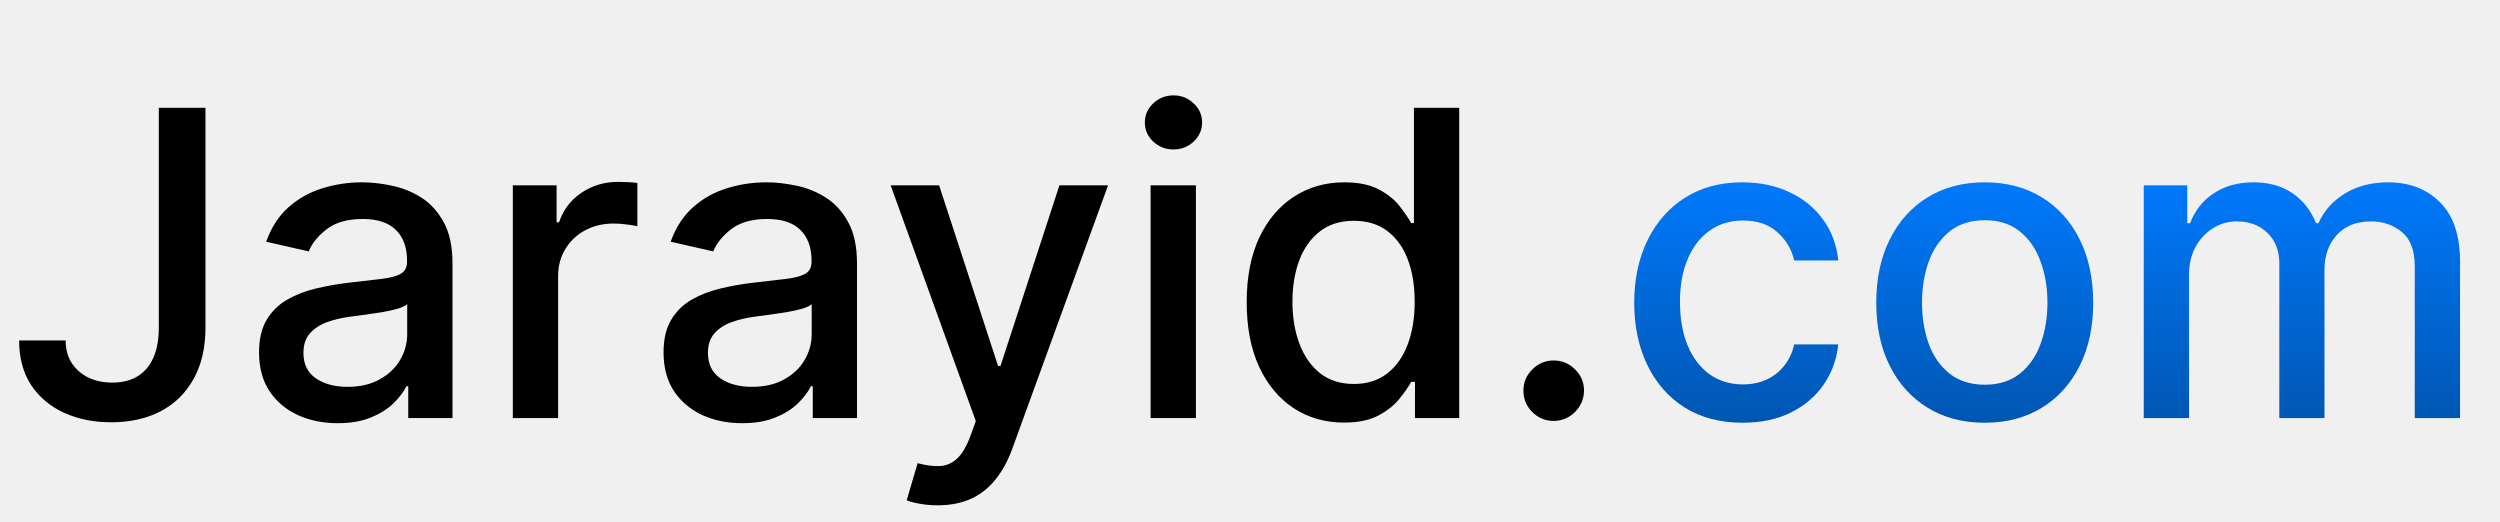
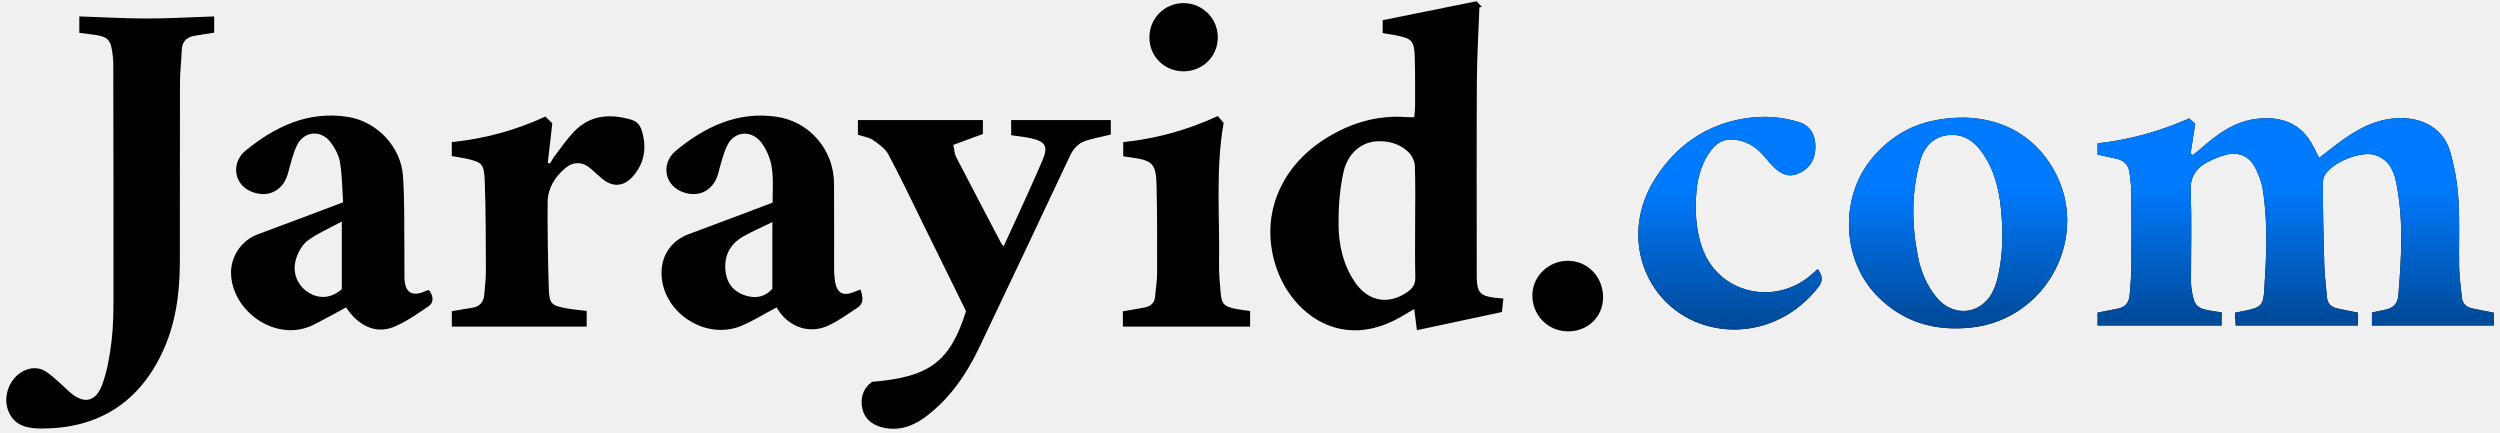
- <svg xmlns="http://www.w3.org/2000/svg" width="278" height="58" viewBox="0 0 278 58" fill="none">
-   <path d="M17.659 11.987H22.847V36.446C22.847 38.658 22.409 40.551 21.533 42.123C20.669 43.695 19.45 44.897 17.878 45.728C16.306 46.548 14.464 46.958 12.353 46.958C10.41 46.958 8.664 46.604 7.114 45.896C5.575 45.189 4.357 44.161 3.458 42.814C2.571 41.455 2.128 39.804 2.128 37.861H7.299C7.299 38.816 7.518 39.641 7.956 40.337C8.405 41.034 9.017 41.578 9.792 41.971C10.578 42.353 11.477 42.544 12.487 42.544C13.588 42.544 14.52 42.314 15.284 41.853C16.059 41.382 16.648 40.691 17.052 39.781C17.457 38.872 17.659 37.76 17.659 36.446V11.987ZM37.549 47.059C35.909 47.059 34.427 46.755 33.102 46.149C31.776 45.531 30.726 44.639 29.952 43.471C29.188 42.303 28.806 40.871 28.806 39.175C28.806 37.715 29.087 36.514 29.648 35.57C30.21 34.627 30.968 33.88 31.922 33.33C32.877 32.779 33.944 32.364 35.123 32.083C36.302 31.802 37.504 31.589 38.728 31.443C40.278 31.263 41.535 31.117 42.501 31.005C43.467 30.882 44.169 30.685 44.607 30.416C45.045 30.146 45.264 29.708 45.264 29.102V28.984C45.264 27.513 44.848 26.373 44.017 25.564C43.197 24.756 41.973 24.351 40.345 24.351C38.649 24.351 37.313 24.727 36.336 25.48C35.37 26.221 34.702 27.047 34.331 27.956L29.598 26.878C30.159 25.306 30.979 24.037 32.057 23.071C33.147 22.094 34.399 21.387 35.814 20.949C37.229 20.499 38.717 20.275 40.278 20.275C41.311 20.275 42.406 20.398 43.562 20.645C44.73 20.881 45.82 21.319 46.83 21.959C47.852 22.599 48.689 23.515 49.34 24.705C49.992 25.884 50.317 27.417 50.317 29.304V46.486H45.399V42.948H45.196C44.871 43.6 44.382 44.24 43.731 44.869C43.08 45.498 42.243 46.02 41.221 46.435C40.199 46.851 38.975 47.059 37.549 47.059ZM38.644 43.016C40.036 43.016 41.227 42.741 42.215 42.19C43.214 41.64 43.972 40.921 44.489 40.034C45.017 39.136 45.281 38.175 45.281 37.154V33.818C45.101 33.998 44.753 34.166 44.236 34.324C43.731 34.47 43.153 34.599 42.501 34.711C41.85 34.812 41.215 34.908 40.598 34.997C39.98 35.076 39.464 35.143 39.048 35.2C38.071 35.323 37.178 35.531 36.37 35.823C35.572 36.115 34.932 36.536 34.449 37.086C33.978 37.625 33.742 38.344 33.742 39.242C33.742 40.489 34.202 41.432 35.123 42.072C36.044 42.701 37.217 43.016 38.644 43.016ZM57.026 46.486V20.612H61.894V24.722H62.164C62.635 23.329 63.466 22.234 64.657 21.437C65.858 20.628 67.217 20.224 68.733 20.224C69.048 20.224 69.418 20.235 69.845 20.258C70.283 20.28 70.626 20.308 70.873 20.342V25.16C70.671 25.104 70.311 25.042 69.794 24.975C69.278 24.896 68.761 24.857 68.245 24.857C67.054 24.857 65.993 25.109 65.061 25.615C64.14 26.109 63.41 26.799 62.871 27.687C62.332 28.563 62.063 29.562 62.063 30.685V46.486H57.026ZM82.529 47.059C80.89 47.059 79.407 46.755 78.082 46.149C76.757 45.531 75.707 44.639 74.932 43.471C74.169 42.303 73.787 40.871 73.787 39.175C73.787 37.715 74.068 36.514 74.629 35.57C75.191 34.627 75.949 33.88 76.903 33.33C77.858 32.779 78.925 32.364 80.104 32.083C81.283 31.802 82.484 31.589 83.709 31.443C85.258 31.263 86.516 31.117 87.482 31.005C88.448 30.882 89.15 30.685 89.588 30.416C90.025 30.146 90.245 29.708 90.245 29.102V28.984C90.245 27.513 89.829 26.373 88.998 25.564C88.178 24.756 86.954 24.351 85.326 24.351C83.63 24.351 82.294 24.727 81.317 25.48C80.351 26.221 79.683 27.047 79.312 27.956L74.579 26.878C75.14 25.306 75.96 24.037 77.038 23.071C78.127 22.094 79.379 21.387 80.794 20.949C82.209 20.499 83.697 20.275 85.258 20.275C86.291 20.275 87.386 20.398 88.543 20.645C89.711 20.881 90.8 21.319 91.811 21.959C92.833 22.599 93.67 23.515 94.321 24.705C94.972 25.884 95.298 27.417 95.298 29.304V46.486H90.379V42.948H90.177C89.851 43.6 89.363 44.24 88.712 44.869C88.06 45.498 87.224 46.02 86.202 46.435C85.18 46.851 83.956 47.059 82.529 47.059ZM83.624 43.016C85.017 43.016 86.207 42.741 87.195 42.19C88.195 41.64 88.953 40.921 89.47 40.034C89.997 39.136 90.261 38.175 90.261 37.154V33.818C90.082 33.998 89.734 34.166 89.217 34.324C88.712 34.47 88.133 34.599 87.482 34.711C86.831 34.812 86.196 34.908 85.578 34.997C84.961 35.076 84.444 35.143 84.029 35.2C83.052 35.323 82.159 35.531 81.35 35.823C80.553 36.115 79.913 36.536 79.43 37.086C78.958 37.625 78.722 38.344 78.722 39.242C78.722 40.489 79.183 41.432 80.104 42.072C81.025 42.701 82.198 43.016 83.624 43.016ZM104.264 56.189C103.511 56.189 102.826 56.127 102.209 56.003C101.591 55.891 101.131 55.767 100.827 55.633L102.04 51.506C102.961 51.753 103.781 51.859 104.5 51.826C105.218 51.792 105.853 51.523 106.403 51.017C106.965 50.512 107.459 49.686 107.886 48.541L108.509 46.823L99.042 20.612H104.432L110.985 40.691H111.255L117.807 20.612H123.215L112.552 49.939C112.058 51.287 111.429 52.426 110.665 53.359C109.901 54.302 108.992 55.009 107.936 55.481C106.88 55.953 105.656 56.189 104.264 56.189ZM127.948 46.486V20.612H132.985V46.486H127.948ZM130.492 16.619C129.616 16.619 128.863 16.327 128.234 15.743C127.617 15.148 127.308 14.441 127.308 13.621C127.308 12.79 127.617 12.082 128.234 11.498C128.863 10.903 129.616 10.606 130.492 10.606C131.368 10.606 132.114 10.903 132.732 11.498C133.361 12.082 133.675 12.79 133.675 13.621C133.675 14.441 133.361 15.148 132.732 15.743C132.114 16.327 131.368 16.619 130.492 16.619ZM149.447 46.991C147.358 46.991 145.494 46.458 143.854 45.391C142.226 44.313 140.946 42.78 140.013 40.792C139.093 38.793 138.632 36.396 138.632 33.599C138.632 30.803 139.098 28.411 140.03 26.423C140.974 24.436 142.265 22.914 143.905 21.858C145.544 20.803 147.403 20.275 149.48 20.275C151.086 20.275 152.378 20.544 153.355 21.083C154.343 21.611 155.107 22.229 155.646 22.936C156.196 23.644 156.623 24.267 156.926 24.806H157.229V11.987H162.266V46.486H157.347V42.46H156.926C156.623 43.01 156.185 43.639 155.612 44.346C155.051 45.054 154.276 45.672 153.287 46.199C152.299 46.727 151.019 46.991 149.447 46.991ZM150.558 42.696C152.007 42.696 153.231 42.314 154.231 41.55C155.241 40.775 156.005 39.703 156.522 38.333C157.049 36.963 157.313 35.368 157.313 33.549C157.313 31.752 157.055 30.18 156.538 28.832C156.022 27.485 155.264 26.434 154.264 25.682C153.265 24.93 152.03 24.553 150.558 24.553C149.042 24.553 147.779 24.947 146.768 25.733C145.758 26.519 144.994 27.591 144.477 28.95C143.972 30.309 143.719 31.842 143.719 33.549C143.719 35.278 143.978 36.834 144.494 38.215C145.011 39.596 145.774 40.691 146.785 41.5C147.807 42.297 149.065 42.696 150.558 42.696ZM172.773 46.806C171.852 46.806 171.06 46.48 170.398 45.829C169.735 45.166 169.404 44.369 169.404 43.437C169.404 42.516 169.735 41.73 170.398 41.078C171.06 40.416 171.852 40.085 172.773 40.085C173.694 40.085 174.486 40.416 175.148 41.078C175.811 41.73 176.142 42.516 176.142 43.437C176.142 44.054 175.985 44.622 175.67 45.138C175.367 45.644 174.963 46.048 174.458 46.351C173.952 46.654 173.391 46.806 172.773 46.806Z" fill="#000001" />
-   <path d="M193.787 47.008C191.283 47.008 189.127 46.441 187.319 45.307C185.522 44.161 184.141 42.583 183.175 40.573C182.209 38.563 181.726 36.261 181.726 33.667C181.726 31.039 182.22 28.72 183.209 26.71C184.197 24.688 185.589 23.11 187.386 21.976C189.183 20.842 191.3 20.275 193.737 20.275C195.702 20.275 197.454 20.64 198.992 21.37C200.531 22.088 201.772 23.099 202.715 24.402C203.67 25.704 204.237 27.226 204.417 28.967H199.515C199.245 27.754 198.627 26.71 197.662 25.834C196.707 24.958 195.427 24.52 193.821 24.52C192.417 24.52 191.188 24.89 190.132 25.631C189.088 26.361 188.273 27.406 187.689 28.765C187.105 30.112 186.813 31.707 186.813 33.549C186.813 35.435 187.1 37.064 187.673 38.434C188.245 39.804 189.054 40.865 190.098 41.618C191.154 42.37 192.395 42.746 193.821 42.746C194.776 42.746 195.64 42.572 196.415 42.224C197.201 41.865 197.858 41.354 198.386 40.691C198.925 40.029 199.301 39.231 199.515 38.299H204.417C204.237 39.972 203.692 41.466 202.783 42.78C201.873 44.094 200.654 45.127 199.127 45.879C197.611 46.632 195.831 47.008 193.787 47.008ZM220.702 47.008C218.276 47.008 216.159 46.452 214.351 45.34C212.543 44.229 211.139 42.673 210.14 40.674C209.14 38.675 208.64 36.339 208.64 33.667C208.64 30.983 209.14 28.636 210.14 26.625C211.139 24.615 212.543 23.054 214.351 21.942C216.159 20.831 218.276 20.275 220.702 20.275C223.127 20.275 225.244 20.831 227.052 21.942C228.86 23.054 230.264 24.615 231.263 26.625C232.263 28.636 232.763 30.983 232.763 33.667C232.763 36.339 232.263 38.675 231.263 40.674C230.264 42.673 228.86 44.229 227.052 45.34C225.244 46.452 223.127 47.008 220.702 47.008ZM220.718 42.78C222.291 42.78 223.593 42.364 224.627 41.533C225.66 40.702 226.423 39.596 226.917 38.215C227.423 36.834 227.675 35.312 227.675 33.65C227.675 31.999 227.423 30.483 226.917 29.102C226.423 27.709 225.66 26.592 224.627 25.749C223.593 24.907 222.291 24.486 220.718 24.486C219.135 24.486 217.821 24.907 216.777 25.749C215.744 26.592 214.974 27.709 214.469 29.102C213.975 30.483 213.728 31.999 213.728 33.65C213.728 35.312 213.975 36.834 214.469 38.215C214.974 39.596 215.744 40.702 216.777 41.533C217.821 42.364 219.135 42.78 220.718 42.78ZM238.385 46.486V20.612H243.219V24.823H243.539C244.078 23.397 244.96 22.285 246.184 21.488C247.408 20.679 248.874 20.275 250.581 20.275C252.31 20.275 253.759 20.679 254.927 21.488C256.106 22.296 256.976 23.408 257.538 24.823H257.807C258.425 23.442 259.407 22.341 260.755 21.521C262.103 20.69 263.709 20.275 265.573 20.275C267.92 20.275 269.835 21.01 271.317 22.482C272.811 23.953 273.557 26.171 273.557 29.135V46.486H268.521V29.607C268.521 27.855 268.043 26.586 267.089 25.8C266.134 25.014 264.994 24.621 263.669 24.621C262.03 24.621 260.755 25.126 259.845 26.137C258.936 27.136 258.481 28.422 258.481 29.994V46.486H253.461V29.287C253.461 27.883 253.023 26.755 252.147 25.901C251.271 25.048 250.131 24.621 248.728 24.621C247.773 24.621 246.892 24.873 246.083 25.379C245.286 25.873 244.64 26.564 244.146 27.451C243.663 28.338 243.421 29.366 243.421 30.534V46.486H238.385Z" fill="url(#paint0_linear_1_421)" />
+ <svg xmlns="http://www.w3.org/2000/svg" width="312" height="54" viewBox="0 0 312 54" fill="none">
+   <g clip-path="url(#clip0_1020_899)">
+     <path d="M277.249 38.98C277.249 39.6 277.249 40.153 277.249 40.621C272.064 40.621 266.977 40.621 261.783 40.621C261.783 40.181 261.783 39.627 261.783 39.019C262.635 38.849 263.486 38.673 264.337 38.51C265.285 38.33 265.71 37.701 265.782 36.803C265.874 35.672 265.978 34.538 265.988 33.406C266.015 30.284 266.013 27.163 265.986 24.041C265.978 23.202 265.868 22.36 265.763 21.524C265.641 20.574 265.057 20.02 264.139 19.807C263.382 19.631 262.622 19.475 261.781 19.291C261.781 18.845 261.781 18.413 261.781 17.889C265.753 17.454 269.553 16.402 273.212 14.779C273.506 15.049 273.738 15.26 273.961 15.465C273.76 16.744 273.568 17.969 273.376 19.191C273.48 19.244 273.582 19.297 273.685 19.35C274.014 19.082 274.352 18.825 274.669 18.544C276.666 16.774 278.812 15.197 281.524 14.845C284.949 14.401 287.315 15.594 288.661 18.213C288.896 18.671 289.132 19.127 289.43 19.702C289.901 19.336 290.302 19.029 290.701 18.718C293.05 16.875 295.502 15.143 298.547 14.798C301.567 14.458 304.777 15.54 305.774 18.921C306.347 20.861 306.687 22.913 306.816 24.933C306.994 27.752 306.846 30.589 306.903 33.417C306.928 34.644 307.124 35.866 307.235 37.092C307.307 37.886 307.773 38.325 308.514 38.487C309.367 38.675 310.227 38.827 311.219 39.023C311.219 39.566 311.219 40.134 311.219 40.617C306.112 40.617 301.123 40.617 296.019 40.617C296.019 40.179 296.019 39.629 296.019 39.011C296.521 38.901 297.018 38.772 297.523 38.688C298.583 38.514 299.232 37.971 299.32 36.85C299.695 32.088 300.001 27.321 299.005 22.596C298.686 21.086 297.961 19.788 296.29 19.322C294.52 18.829 290.861 20.339 290.069 21.984C289.846 22.448 289.87 23.056 289.877 23.598C289.922 26.746 289.969 29.897 290.071 33.046C290.114 34.403 290.288 35.757 290.405 37.112C290.474 37.906 290.953 38.334 291.694 38.497C292.514 38.677 293.339 38.831 294.258 39.017C294.258 39.569 294.258 40.122 294.258 40.615C289.199 40.615 284.212 40.615 279.017 40.615C278.993 40.192 278.964 39.629 278.931 39.029C279.531 38.909 279.971 38.829 280.409 38.733C282.101 38.366 282.459 38.08 282.569 36.357C282.842 32.113 283.073 27.857 282.391 23.633C282.228 22.633 281.839 21.622 281.342 20.734C280.611 19.426 279.271 18.931 277.82 19.312C277.044 19.516 276.277 19.821 275.561 20.185C274.049 20.953 273.312 22.082 273.39 23.93C273.545 27.501 273.435 31.082 273.439 34.659C273.439 35.113 273.429 35.575 273.496 36.023C273.83 38.252 274.102 38.512 276.345 38.853C276.625 38.896 276.907 38.933 277.249 38.98Z" fill="black" />
+     <path d="M277.249 38.98C277.249 39.6 277.249 40.153 277.249 40.621C272.064 40.621 266.977 40.621 261.783 40.621C261.783 40.181 261.783 39.627 261.783 39.019C262.635 38.849 263.486 38.673 264.337 38.51C265.285 38.33 265.71 37.701 265.782 36.803C265.874 35.672 265.978 34.538 265.988 33.406C266.015 30.284 266.013 27.163 265.986 24.041C265.978 23.202 265.868 22.36 265.763 21.524C265.641 20.574 265.057 20.02 264.139 19.807C263.382 19.631 262.622 19.475 261.781 19.291C261.781 18.845 261.781 18.413 261.781 17.889C265.753 17.454 269.553 16.402 273.212 14.779C273.506 15.049 273.738 15.26 273.961 15.465C273.76 16.744 273.568 17.969 273.376 19.191C273.48 19.244 273.582 19.297 273.685 19.35C274.014 19.082 274.352 18.825 274.669 18.544C276.666 16.774 278.812 15.197 281.524 14.845C284.949 14.401 287.315 15.594 288.661 18.213C288.896 18.671 289.132 19.127 289.43 19.702C289.901 19.336 290.302 19.029 290.701 18.718C293.05 16.875 295.502 15.143 298.547 14.798C301.567 14.458 304.777 15.54 305.774 18.921C306.347 20.861 306.687 22.913 306.816 24.933C306.994 27.752 306.846 30.589 306.903 33.417C306.928 34.644 307.124 35.866 307.235 37.092C307.307 37.886 307.773 38.325 308.514 38.487C309.367 38.675 310.227 38.827 311.219 39.023C311.219 39.566 311.219 40.134 311.219 40.617C306.112 40.617 301.123 40.617 296.019 40.617C296.019 40.179 296.019 39.629 296.019 39.011C296.521 38.901 297.018 38.772 297.523 38.688C298.583 38.514 299.232 37.971 299.32 36.85C299.695 32.088 300.001 27.321 299.005 22.596C298.686 21.086 297.961 19.788 296.29 19.322C294.52 18.829 290.861 20.339 290.069 21.984C289.846 22.448 289.87 23.056 289.877 23.598C289.922 26.746 289.969 29.897 290.071 33.046C290.114 34.403 290.288 35.757 290.405 37.112C290.474 37.906 290.953 38.334 291.694 38.497C292.514 38.677 293.339 38.831 294.258 39.017C294.258 39.569 294.258 40.122 294.258 40.615C289.199 40.615 284.212 40.615 279.017 40.615C278.993 40.192 278.964 39.629 278.931 39.029C279.531 38.909 279.971 38.829 280.409 38.733C282.101 38.366 282.459 38.08 282.569 36.357C282.842 32.113 283.073 27.857 282.391 23.633C282.228 22.633 281.839 21.622 281.342 20.734C280.611 19.426 279.271 18.931 277.82 19.312C277.044 19.516 276.277 19.821 275.561 20.185C274.049 20.953 273.312 22.082 273.39 23.93C273.545 27.501 273.435 31.082 273.439 34.659C273.439 35.113 273.429 35.575 273.496 36.023C273.83 38.252 274.102 38.512 276.345 38.853C276.625 38.896 276.907 38.933 277.249 38.98Z" fill="url(#paint0_linear_1020_899)" />
+     <path d="M176.505 14.62C176.544 14.088 176.604 13.645 176.604 13.199C176.602 11.151 176.624 9.103 176.559 7.057C176.499 5.115 176.182 4.797 174.263 4.421C173.725 4.315 173.184 4.231 172.562 4.124C172.562 3.545 172.562 2.986 172.562 2.518C176.45 1.734 180.262 0.963 184.273 0.154C184.38 0.269 184.66 0.57 184.938 0.869C184.836 0.883 184.734 0.899 184.631 0.912C184.519 3.983 184.332 7.054 184.312 10.126C184.267 18.057 184.296 25.988 184.296 33.918C184.296 34.178 184.29 34.438 184.298 34.699C184.349 36.488 184.736 36.922 186.491 37.151C186.81 37.192 187.13 37.214 187.619 37.261C187.553 37.879 187.492 38.458 187.439 38.941C183.848 39.707 180.432 40.439 176.829 41.207C176.712 40.276 176.61 39.469 176.495 38.565C175.906 38.909 175.358 39.236 174.807 39.555C167.336 43.855 161.33 39.103 159.378 33.658C157.095 27.288 159.564 20.873 165.634 17.163C168.685 15.299 171.971 14.337 175.574 14.617C175.834 14.638 176.09 14.62 176.505 14.62ZM176.61 27.71C176.61 25.369 176.665 23.026 176.571 20.687C176.548 20.089 176.184 19.369 175.744 18.953C174.688 17.951 173.326 17.564 171.873 17.632C169.87 17.726 168.165 19.136 167.639 21.601C167.197 23.674 167.035 25.845 167.048 27.971C167.064 30.554 167.619 33.077 169.135 35.27C170.782 37.654 173.322 38.084 175.677 36.418C176.297 35.978 176.647 35.463 176.63 34.636C176.575 32.328 176.61 30.018 176.61 27.71Z" fill="black" />
+     <path d="M9.899 4.1C9.899 3.318 9.899 2.686 9.899 2.049C12.772 2.145 15.555 2.309 18.34 2.309C21.098 2.309 23.855 2.145 26.73 2.049C26.73 2.663 26.73 3.314 26.73 4.075C25.966 4.196 25.176 4.325 24.384 4.448C23.363 4.609 22.729 5.109 22.686 6.224C22.633 7.586 22.467 8.945 22.461 10.306C22.438 17.781 22.465 25.258 22.445 32.733C22.436 36.699 21.904 40.586 20.157 44.196C17.136 50.441 12.052 53.488 5.162 53.48C3.596 53.478 1.947 53.237 1.123 51.491C0.214 49.561 1.198 46.981 3.185 46.181C4.171 45.784 5.141 45.897 5.962 46.523C6.889 47.229 7.74 48.037 8.595 48.831C10.355 50.462 11.91 50.265 12.747 48.023C13.384 46.32 13.685 44.46 13.912 42.641C14.141 40.81 14.161 38.947 14.163 37.096C14.174 27.443 14.153 17.791 14.139 8.137C14.139 7.812 14.127 7.486 14.094 7.163C13.86 4.832 13.554 4.531 11.186 4.261C10.775 4.216 10.363 4.159 9.899 4.1Z" fill="black" />
+     <path d="M245.184 14.677C249.469 14.779 253.699 16.606 256.285 21.149C260.957 29.359 255.52 39.797 246.113 40.863C241.558 41.38 237.543 40.263 234.272 36.934C229.772 32.352 229.559 24.45 233.77 19.586C236.573 16.349 240.073 14.664 245.184 14.677ZM243.615 16.834C241.667 16.834 240.222 17.975 239.635 20.075C238.53 24.03 238.573 28.02 239.358 32.021C239.725 33.899 240.455 35.633 241.675 37.114C243.885 39.795 247.586 39.211 248.884 35.993C249.09 35.485 249.246 34.949 249.367 34.413C249.979 31.698 249.997 28.943 249.735 26.199C249.487 23.596 248.874 21.075 247.277 18.906C246.365 17.669 245.231 16.829 243.615 16.834Z" fill="black" />
+     <path d="M245.184 14.677C249.469 14.779 253.699 16.606 256.285 21.149C260.957 29.359 255.52 39.797 246.113 40.863C241.558 41.38 237.543 40.263 234.272 36.934C229.772 32.352 229.559 24.45 233.77 19.586C236.573 16.349 240.073 14.664 245.184 14.677ZM243.615 16.834C241.667 16.834 240.222 17.975 239.635 20.075C238.53 24.03 238.573 28.02 239.358 32.021C239.725 33.899 240.455 35.633 241.675 37.114C243.885 39.795 247.586 39.211 248.884 35.993C249.09 35.485 249.246 34.949 249.367 34.413C249.979 31.698 249.997 28.943 249.735 26.199C249.487 23.596 248.874 21.075 247.277 18.906C246.365 17.669 245.231 16.829 243.615 16.834Z" fill="url(#paint1_linear_1020_899)" />
+     <path d="M43.192 38.362C41.786 39.115 40.46 39.87 39.095 40.546C34.614 42.768 29.169 39.062 28.843 34.394C28.683 32.115 30.079 30.011 32.203 29.23C35.706 27.943 39.191 26.611 42.817 25.248C42.702 23.545 42.703 21.88 42.434 20.263C42.285 19.375 41.8 18.471 41.248 17.74C40.044 16.142 37.888 16.363 37.041 18.18C36.525 19.285 36.253 20.507 35.921 21.691C35.363 23.676 33.666 24.658 31.7 24.036C29.066 23.203 28.839 20.277 30.619 18.82C34.256 15.839 38.416 13.817 43.37 14.579C46.992 15.137 50.018 18.254 50.286 21.916C50.513 24.99 50.425 28.086 50.468 31.172C50.484 32.342 50.448 33.513 50.478 34.685C50.523 36.521 51.422 37.081 53.081 36.334C53.226 36.269 53.38 36.228 53.521 36.179C54.114 36.959 54.174 37.754 53.476 38.227C52.06 39.183 50.634 40.208 49.062 40.828C46.859 41.694 44.712 40.654 43.192 38.362ZM42.657 36.093C42.657 33.331 42.657 30.619 42.657 27.646C41.121 28.481 39.645 29.107 38.391 30.034C37.701 30.544 37.198 31.499 36.936 32.354C36.416 34.059 37.157 35.712 38.581 36.56C39.914 37.355 41.399 37.196 42.657 36.093Z" fill="black" />
+     <path d="M107.377 36.124C107.698 37.047 107.849 37.842 107.012 38.397C105.799 39.203 104.604 40.077 103.286 40.668C101.033 41.677 98.609 40.855 97.197 38.808C97.092 38.653 96.994 38.495 96.91 38.364C95.429 39.148 94.047 40.014 92.562 40.646C87.986 42.594 82.482 38.876 82.558 33.947C82.592 31.743 83.882 29.989 85.963 29.218C89.437 27.933 92.899 26.615 96.421 25.289C96.4 23.189 96.701 21.098 95.791 19.127C95.549 18.601 95.261 18.072 94.886 17.636C93.622 16.168 91.547 16.424 90.732 18.207C90.237 19.289 89.949 20.472 89.64 21.628C89.112 23.611 87.432 24.648 85.471 24.061C82.778 23.255 82.535 20.333 84.276 18.876C87.855 15.882 91.993 13.854 96.902 14.568C101.068 15.174 104.06 18.716 104.088 22.907C104.111 26.451 104.088 29.995 104.097 33.539C104.099 34.057 104.127 34.579 104.205 35.092C104.44 36.594 105.224 37.014 106.626 36.424C106.83 36.334 107.039 36.257 107.377 36.124ZM96.392 36.04C96.392 33.263 96.392 30.584 96.392 27.718C95.105 28.346 93.888 28.863 92.75 29.512C90.992 30.517 90.266 32.123 90.585 34.114C90.82 35.575 91.733 36.496 93.11 36.907C94.344 37.274 95.484 37.061 96.392 36.04Z" fill="black" />
+     <path d="M107.068 16.815C107.068 16.14 107.068 15.512 107.068 14.984C112.294 14.984 117.414 14.984 122.664 14.984C122.664 15.502 122.664 16.156 122.664 16.723C121.408 17.184 120.223 17.621 118.979 18.08C119.118 18.749 119.118 19.195 119.3 19.547C121.177 23.181 123.084 26.801 124.987 30.423C125.03 30.505 125.108 30.566 125.255 30.736C125.883 29.373 126.493 28.076 127.082 26.77C128.097 24.523 129.129 22.281 130.1 20.015C130.837 18.29 130.491 17.656 128.662 17.255C127.876 17.083 127.068 17.005 126.194 16.872C126.194 16.191 126.194 15.532 126.194 14.988C130.34 14.988 134.42 14.988 138.625 14.988C138.625 15.499 138.625 16.156 138.625 16.793C137.604 17.04 136.591 17.239 135.605 17.533C134.621 17.826 133.98 18.497 133.532 19.447C129.761 27.466 125.977 35.479 122.157 43.476C120.6 46.734 118.572 49.662 115.672 51.898C114.152 53.069 112.466 53.766 110.497 53.421C109.12 53.179 108.007 52.488 107.647 51.088C107.301 49.737 107.673 48.514 108.821 47.65C115.989 47.084 118.584 45.137 120.559 38.829C118.887 35.43 117.197 31.992 115.504 28.557C113.982 25.469 112.509 22.358 110.896 19.318C110.503 18.577 109.705 17.998 108.985 17.499C108.472 17.145 107.778 17.055 107.068 16.815Z" fill="black" />
+     <path d="M73.219 38.81C73.219 39.518 73.219 40.177 73.219 40.756C67.599 40.756 62.056 40.756 56.39 40.756C56.39 40.224 56.39 39.545 56.39 38.839C57.251 38.694 58.076 38.54 58.907 38.416C59.901 38.27 60.374 37.681 60.442 36.713C60.509 35.774 60.644 34.836 60.64 33.897C60.624 30.097 60.638 26.294 60.493 22.498C60.413 20.404 60.104 20.21 58.035 19.766C57.499 19.651 56.955 19.578 56.382 19.481C56.382 18.894 56.382 18.352 56.382 17.73C60.45 17.325 64.315 16.275 68.054 14.552C68.361 14.843 68.659 15.127 68.927 15.381C68.733 17.081 68.549 18.7 68.365 20.322C68.455 20.351 68.547 20.38 68.637 20.408C68.848 20.069 69.036 19.713 69.279 19.398C70.049 18.395 70.765 17.339 71.635 16.43C73.644 14.331 76.124 14.175 78.762 14.93C79.47 15.133 79.891 15.602 80.106 16.332C80.736 18.46 80.44 20.384 78.94 22.06C77.845 23.285 76.501 23.386 75.224 22.365C74.743 21.98 74.295 21.552 73.836 21.139C72.76 20.173 71.606 20.083 70.507 21.02C69.224 22.111 68.359 23.527 68.344 25.229C68.314 28.769 68.383 32.31 68.484 35.849C68.545 37.941 68.764 38.129 70.806 38.497C71.541 38.63 72.288 38.692 73.219 38.81Z" fill="black" />
+     <path d="M226.839 33.588C227.494 34.388 227.48 35.115 226.983 35.759C221.47 42.889 211.861 42.539 207.199 36.897C203.903 32.909 203.426 27.149 206.631 22.18C209.278 18.078 213.009 15.522 217.828 14.767C220.105 14.411 222.442 14.56 224.681 15.299C225.765 15.657 226.455 16.678 226.547 17.9C226.664 19.469 226.16 20.73 224.748 21.505C223.594 22.139 222.587 21.97 221.538 21.006C221.061 20.568 220.639 20.067 220.224 19.569C219.366 18.538 218.327 17.799 216.997 17.511C215.597 17.208 214.441 17.55 213.549 18.733C212.432 20.214 211.91 21.929 211.738 23.709C211.509 26.072 211.603 28.432 212.366 30.738C214.327 36.672 221.501 38.254 226.052 34.292C226.293 34.083 226.526 33.867 226.839 33.588Z" fill="black" />
+     <path d="M226.839 33.588C227.494 34.388 227.48 35.115 226.983 35.759C221.47 42.889 211.861 42.539 207.199 36.897C203.903 32.909 203.426 27.149 206.631 22.18C209.278 18.078 213.009 15.522 217.828 14.767C220.105 14.411 222.442 14.56 224.681 15.299C225.765 15.657 226.455 16.678 226.547 17.9C226.664 19.469 226.16 20.73 224.748 21.505C223.594 22.139 222.587 21.97 221.538 21.006C221.061 20.568 220.639 20.067 220.224 19.569C219.366 18.538 218.327 17.799 216.997 17.511C215.597 17.208 214.441 17.55 213.549 18.733C212.432 20.214 211.91 21.929 211.738 23.709C211.509 26.072 211.603 28.432 212.366 30.738C214.327 36.672 221.501 38.254 226.052 34.292C226.293 34.083 226.526 33.867 226.839 33.588Z" fill="url(#paint2_linear_1020_899)" />
+     <path d="M156.012 38.819C156.012 39.52 156.012 40.153 156.012 40.756C150.731 40.756 145.488 40.756 140.135 40.756C140.135 40.218 140.135 39.561 140.135 38.849C141.062 38.688 141.954 38.547 142.84 38.377C143.628 38.227 144.109 37.785 144.168 36.934C144.23 36.029 144.402 35.125 144.404 34.221C144.414 30.517 144.43 26.811 144.338 23.109C144.269 20.408 143.831 20.017 141.164 19.649C140.874 19.61 140.585 19.565 140.178 19.504C140.178 18.953 140.178 18.397 140.178 17.734C144.201 17.317 148.067 16.281 151.979 14.488C152.227 14.775 152.515 15.107 152.708 15.332C151.678 21.301 152.245 27.128 152.137 32.931C152.116 34.127 152.225 35.332 152.337 36.527C152.47 37.947 152.75 38.237 154.14 38.532C154.737 38.657 155.349 38.72 156.012 38.819Z" fill="black" />
+     <path d="M195.665 41.356C193.164 41.34 191.196 39.308 191.239 36.789C191.28 34.448 193.277 32.541 195.685 32.545C198.151 32.549 200.091 34.587 200.066 37.147C200.04 39.555 198.139 41.372 195.665 41.356Z" fill="black" />
+     <path d="M151.981 4.66C151.983 7.034 150.105 8.896 147.708 8.9C145.312 8.904 143.436 7.034 143.446 4.65C143.456 2.272 145.355 0.376 147.715 0.388C150.076 0.398 151.979 2.303 151.981 4.66Z" fill="black" />
+   </g>
  <defs>
-     <linearGradient id="paint0_linear_1_421" x1="138.96" y1="0.486" x2="138.96" y2="56.206" gradientUnits="userSpaceOnUse">
+     <linearGradient id="paint0_linear_1020_899" x1="286.5" y1="14.739" x2="286.5" y2="40.04" gradientUnits="userSpaceOnUse">
      <stop offset="0.331" stop-color="#007BFF" />
      <stop offset="1" stop-color="#004A99" />
    </linearGradient>
+     <linearGradient id="paint1_linear_1020_899" x1="244.369" y1="14.677" x2="244.369" y2="40.393" gradientUnits="userSpaceOnUse">
+       <stop offset="0.331" stop-color="#007BFF" />
+       <stop offset="1" stop-color="#004A99" />
+     </linearGradient>
+     <linearGradient id="paint2_linear_1020_899" x1="215.903" y1="14.582" x2="215.903" y2="40.526" gradientUnits="userSpaceOnUse">
+       <stop offset="0.331" stop-color="#007BFF" />
+       <stop offset="1" stop-color="#004A99" />
+     </linearGradient>
+     <clipPath id="clip0_1020_899">
+       <rect width="310.434" height="53.356" fill="white" transform="translate(0.783081 0.153534)" />
+     </clipPath>
  </defs>
</svg>
